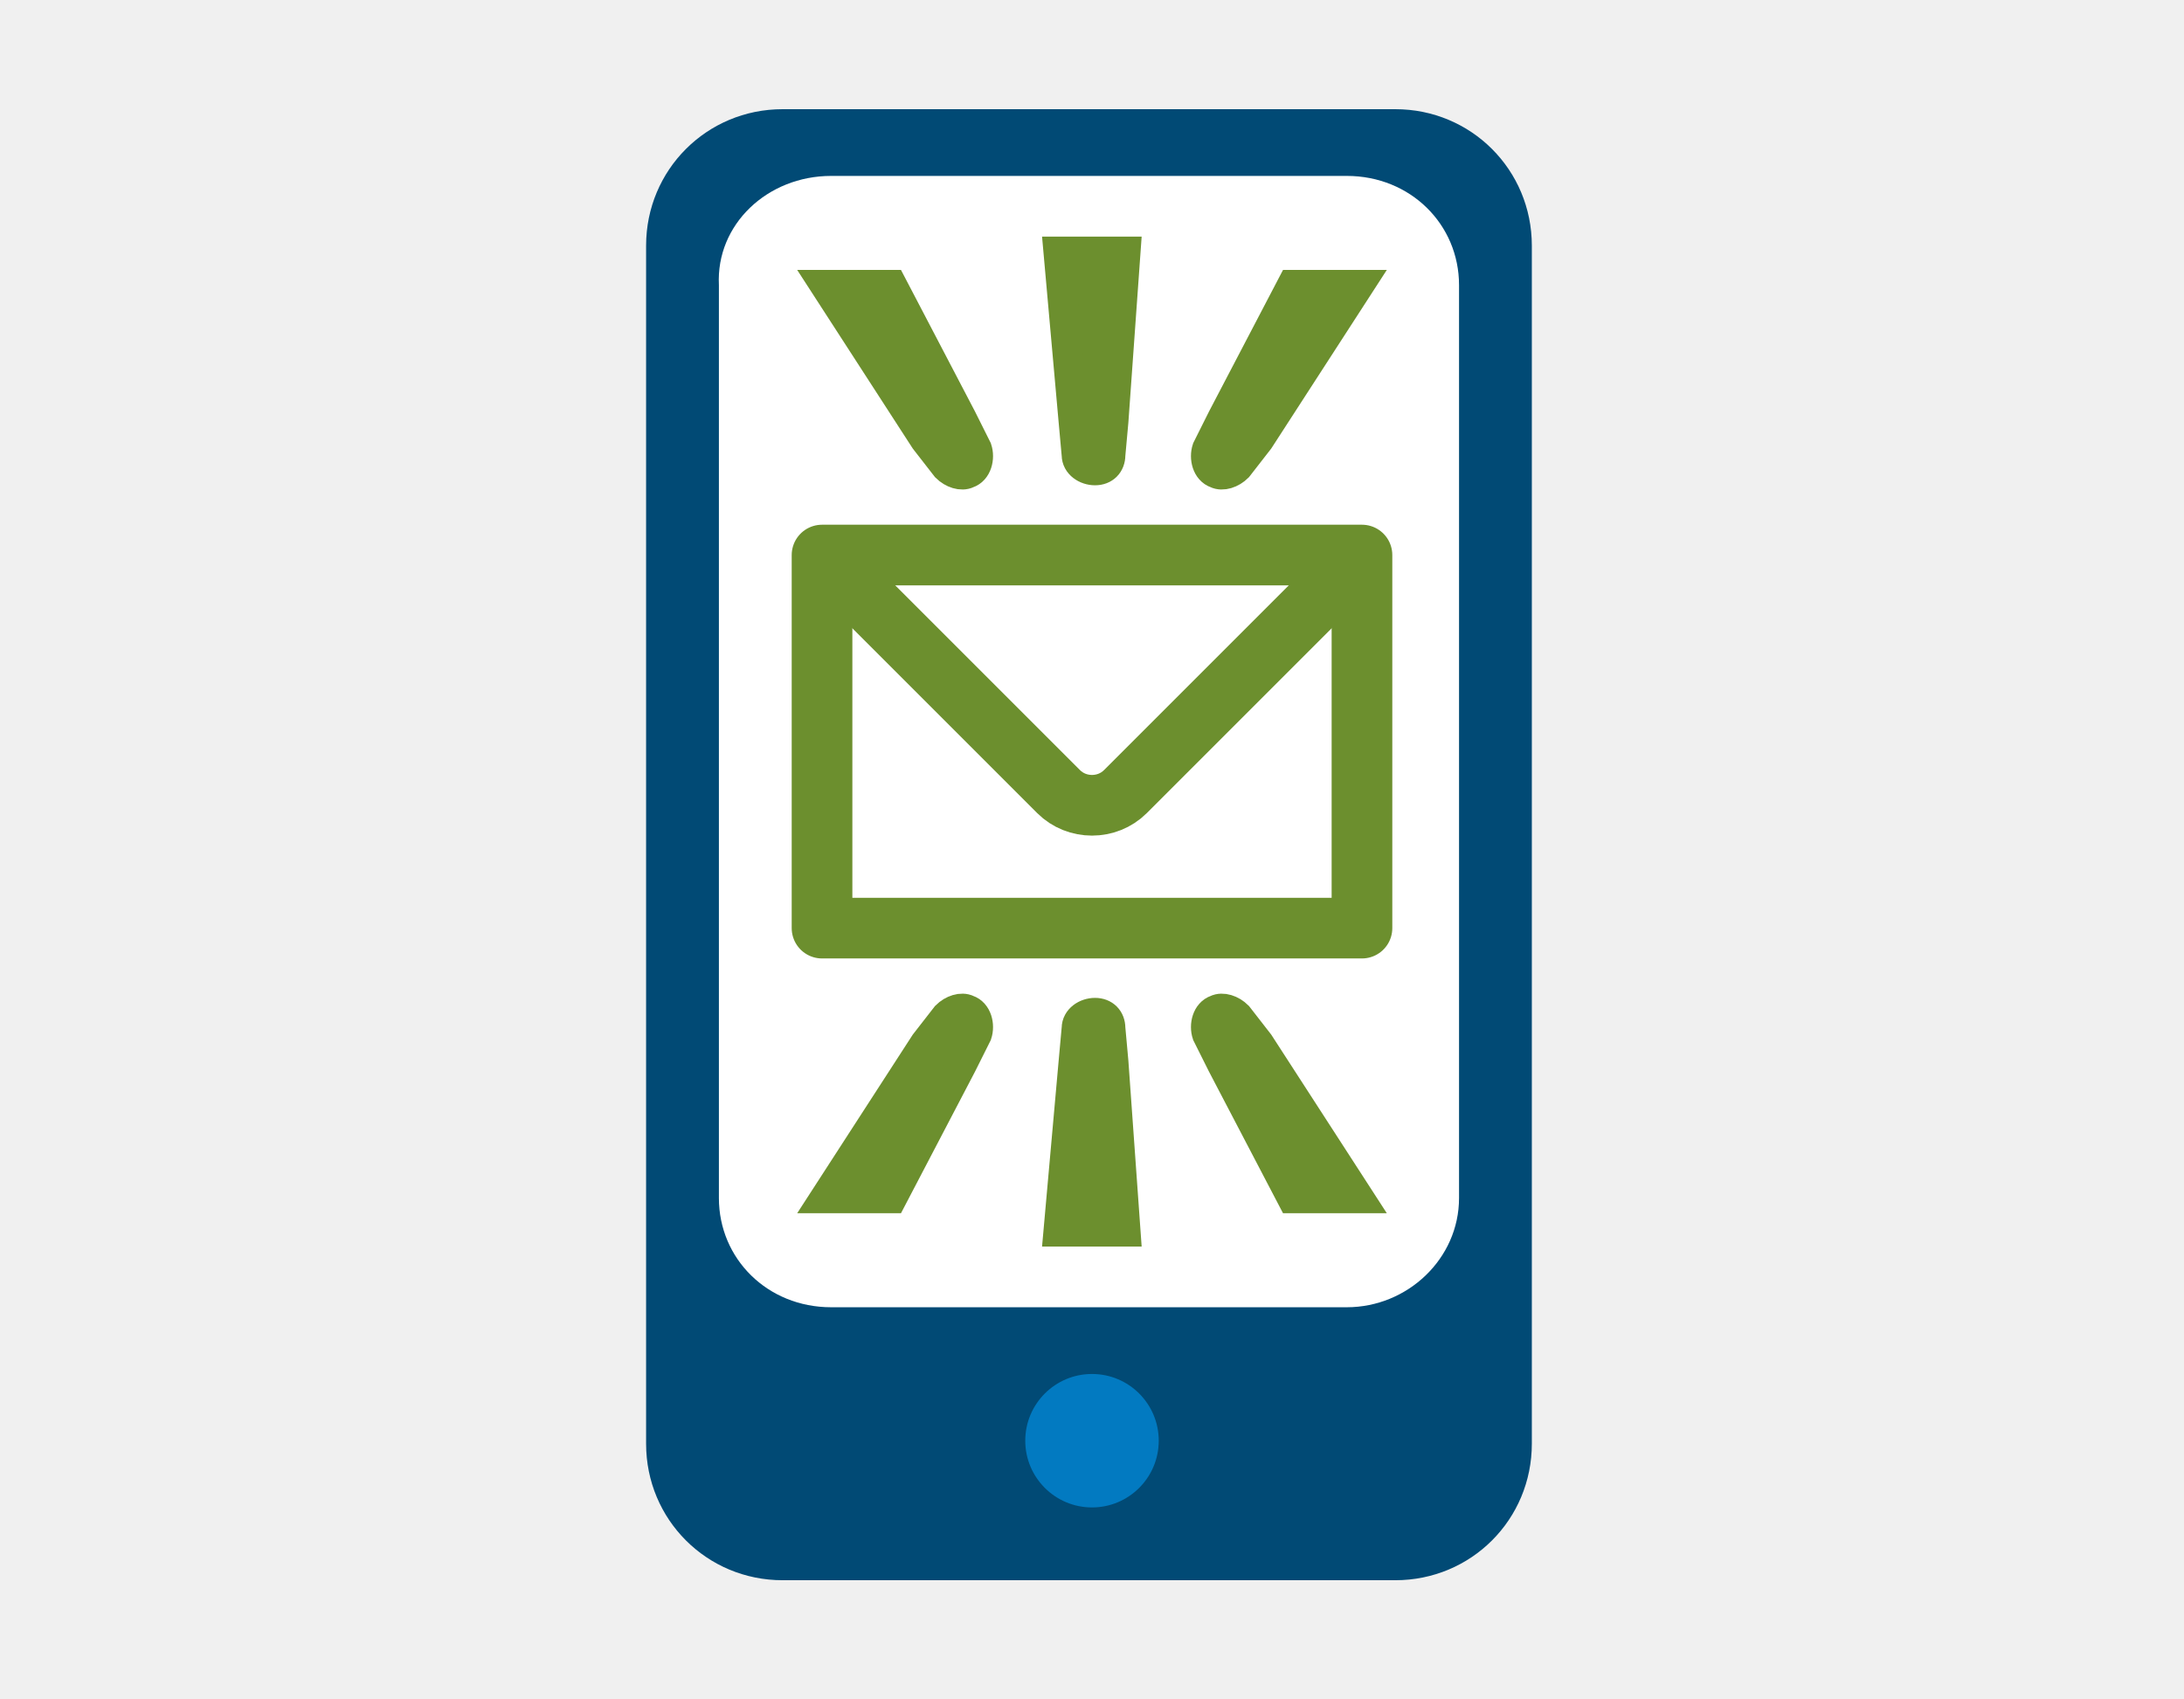
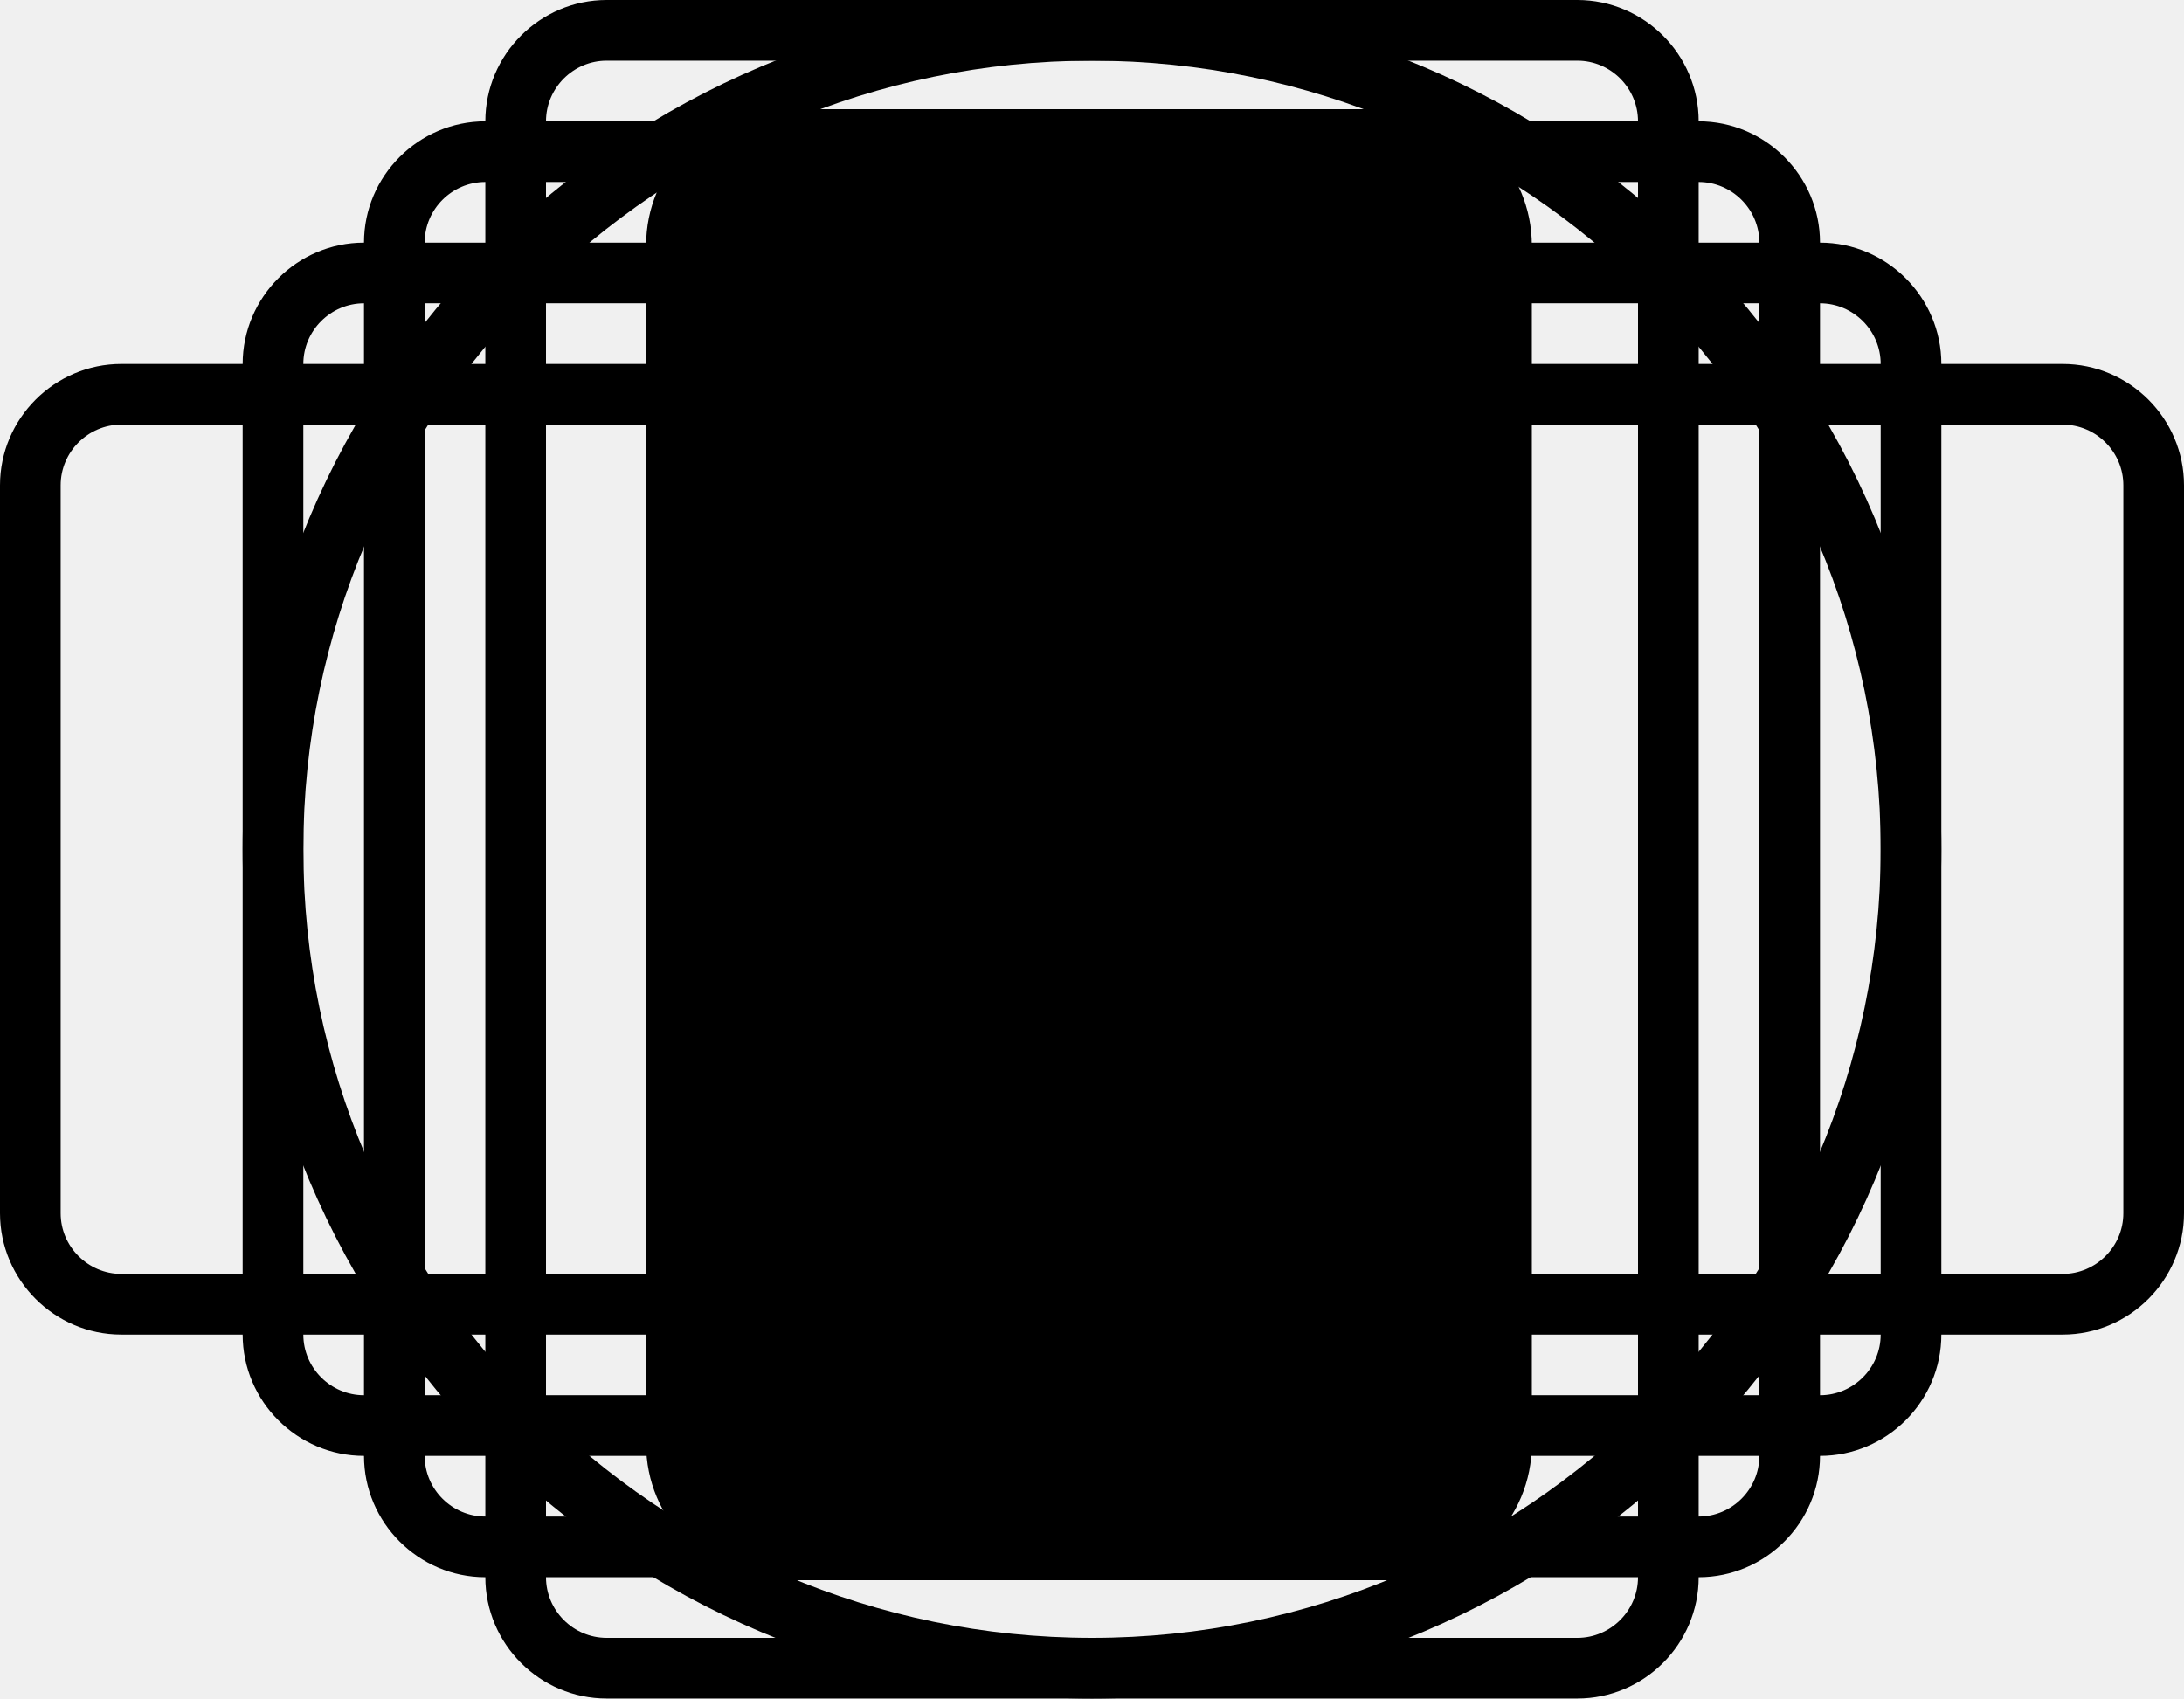
- <svg xmlns="http://www.w3.org/2000/svg" version="1.1" x="0px" y="0px" viewBox="0 0 72 56" style="enable-background:new 0 0 72 56;" xml:space="preserve">
-   <style type="text/css">
- 	.st0{display:none;}
- 	.st1{display:inline;opacity:0.25;}
- 	.st2{fill:#014A75;}
- 	.st3{fill:#FFFFFF;}
- 	.st4{fill:#027AC1;}
- 	.st5{fill:none;stroke:#000000;stroke-miterlimit:10;}
- 	.st6{fill:#6C8F2E;}
- 	.st7{fill:none;stroke:#6C8F2E;stroke-width:2;stroke-linejoin:round;stroke-miterlimit:10;}
- 	.st8{fill:#6C8F2E;stroke:#6C8F2E;stroke-miterlimit:10;}
- </style>
+ <svg xmlns="http://www.w3.org/2000/svg" version="1.1" x="0px" y="0px" viewBox="0 0 72 56" xml:space="preserve">
  <g id="Template" class="st0">
    <g class="st1">
      <path d="M52,2c1.1,0,2,0.9,2,2v48c0,1.1-0.9,2-2,2H20c-1.1,0-2-0.9-2-2V4c0-1.1,0.9-2,2-2H52 M52,0H20c-2.2,0-4,1.8-4,4v48    c0,2.2,1.8,4,4,4h32c2.2,0,4-1.8,4-4V4C56,1.8,54.2,0,52,0L52,0z" />
    </g>
    <g class="st1">
      <path d="M56,6c1.1,0,2,0.9,2,2v40c0,1.1-0.9,2-2,2H16c-1.1,0-2-0.9-2-2V8c0-1.1,0.9-2,2-2H56 M56,4H16c-2.2,0-4,1.8-4,4v40    c0,2.2,1.8,4,4,4h40c2.2,0,4-1.8,4-4V8C60,5.8,58.2,4,56,4L56,4z" />
    </g>
    <g class="st1">
      <path d="M60,10c1.1,0,2,0.9,2,2v32c0,1.1-0.9,2-2,2H12c-1.1,0-2-0.9-2-2V12c0-1.1,0.9-2,2-2H60 M60,8H12c-2.2,0-4,1.8-4,4v32    c0,2.2,1.8,4,4,4h48c2.2,0,4-1.8,4-4V12C64,9.8,62.2,8,60,8L60,8z" />
    </g>
    <g class="st1">
      <path d="M68,14c1.1,0,2,0.9,2,2v24c0,1.1-0.9,2-2,2H4c-1.1,0-2-0.9-2-2V16c0-1.1,0.9-2,2-2H68 M68,12H4c-2.2,0-4,1.8-4,4v24    c0,2.2,1.8,4,4,4h64c2.2,0,4-1.8,4-4V16C72,13.8,70.2,12,68,12L68,12z" />
    </g>
    <g class="st1">
      <path d="M36,2c14.3,0,26,11.7,26,26S50.3,54,36,54S10,42.3,10,28S21.7,2,36,2 M36,0C20.5,0,8,12.5,8,28s12.5,28,28,28    s28-12.5,28-28S51.5,0,36,0L36,0z" />
    </g>
  </g>
  <g id="Developers">
</g>
  <g id="Domain_Name_Settings">
</g>
  <g id="Email">
    <path class="st2" d="M25.8,3.6H46c2.5,0,4.5,2,4.5,4.5v39.5c0,2.5-2,4.5-4.5,4.5H25.8c-2.5,0-4.5-2-4.5-4.5V8.1   C21.3,5.6,23.3,3.6,25.8,3.6z" />
    <path class="st3" d="M27.4,5.8h17c2.1,0,3.7,1.6,3.7,3.6v30.1c0,2-1.7,3.6-3.7,3.6h-17c-2.1,0-3.7-1.6-3.7-3.6V9.4   C23.6,7.4,25.3,5.8,27.4,5.8z" />
    <circle class="st4" cx="36" cy="47.5" r="2.2" />
    <rect x="27.1" y="18.3" class="st7" width="17.8" height="12.3" />
    <path class="st7" d="M27.1,18.3l7.8,7.8c0.6,0.6,1.6,0.6,2.2,0l7.8-7.8" />
    <path class="st8" d="M36.7,35l-0.1-1.1c0-0.3-0.2-0.5-0.5-0.5c-0.3,0-0.6,0.2-0.6,0.5L35.4,35l-0.5,5.6h2.2L36.7,35z" />
    <path class="st8" d="M41.5,34.4l-0.7-0.9c-0.2-0.2-0.5-0.3-0.7-0.2c-0.3,0.1-0.4,0.5-0.3,0.8l0.5,1l2.3,4.4h2.2L41.5,34.4z" />
    <path class="st8" d="M30.5,34.4l0.7-0.9c0.2-0.2,0.5-0.3,0.7-0.2c0.3,0.1,0.4,0.5,0.3,0.8l-0.5,1l-2.3,4.4h-2.2L30.5,34.4z" />
    <path class="st8" d="M36.7,13.9L36.6,15c0,0.3-0.2,0.5-0.5,0.5c-0.3,0-0.6-0.2-0.6-0.5l-0.1-1.1l-0.5-5.6h2.2L36.7,13.9z" />
    <path class="st8" d="M41.5,14.5l-0.7,0.9c-0.2,0.2-0.5,0.3-0.7,0.2c-0.3-0.1-0.4-0.5-0.3-0.8l0.5-1l2.3-4.4h2.2L41.5,14.5z" />
    <path class="st8" d="M30.5,14.5l0.7,0.9c0.2,0.2,0.5,0.3,0.7,0.2c0.3-0.1,0.4-0.5,0.3-0.8l-0.5-1l-2.3-4.4h-2.2L30.5,14.5z" />
  </g>
  <g id="Signing_Up">
</g>
  <g id="Privacy_and_Whois">
</g>
  <g id="Trade_Accounts">
</g>
  <g id="Contact_Information">
</g>
</svg>
